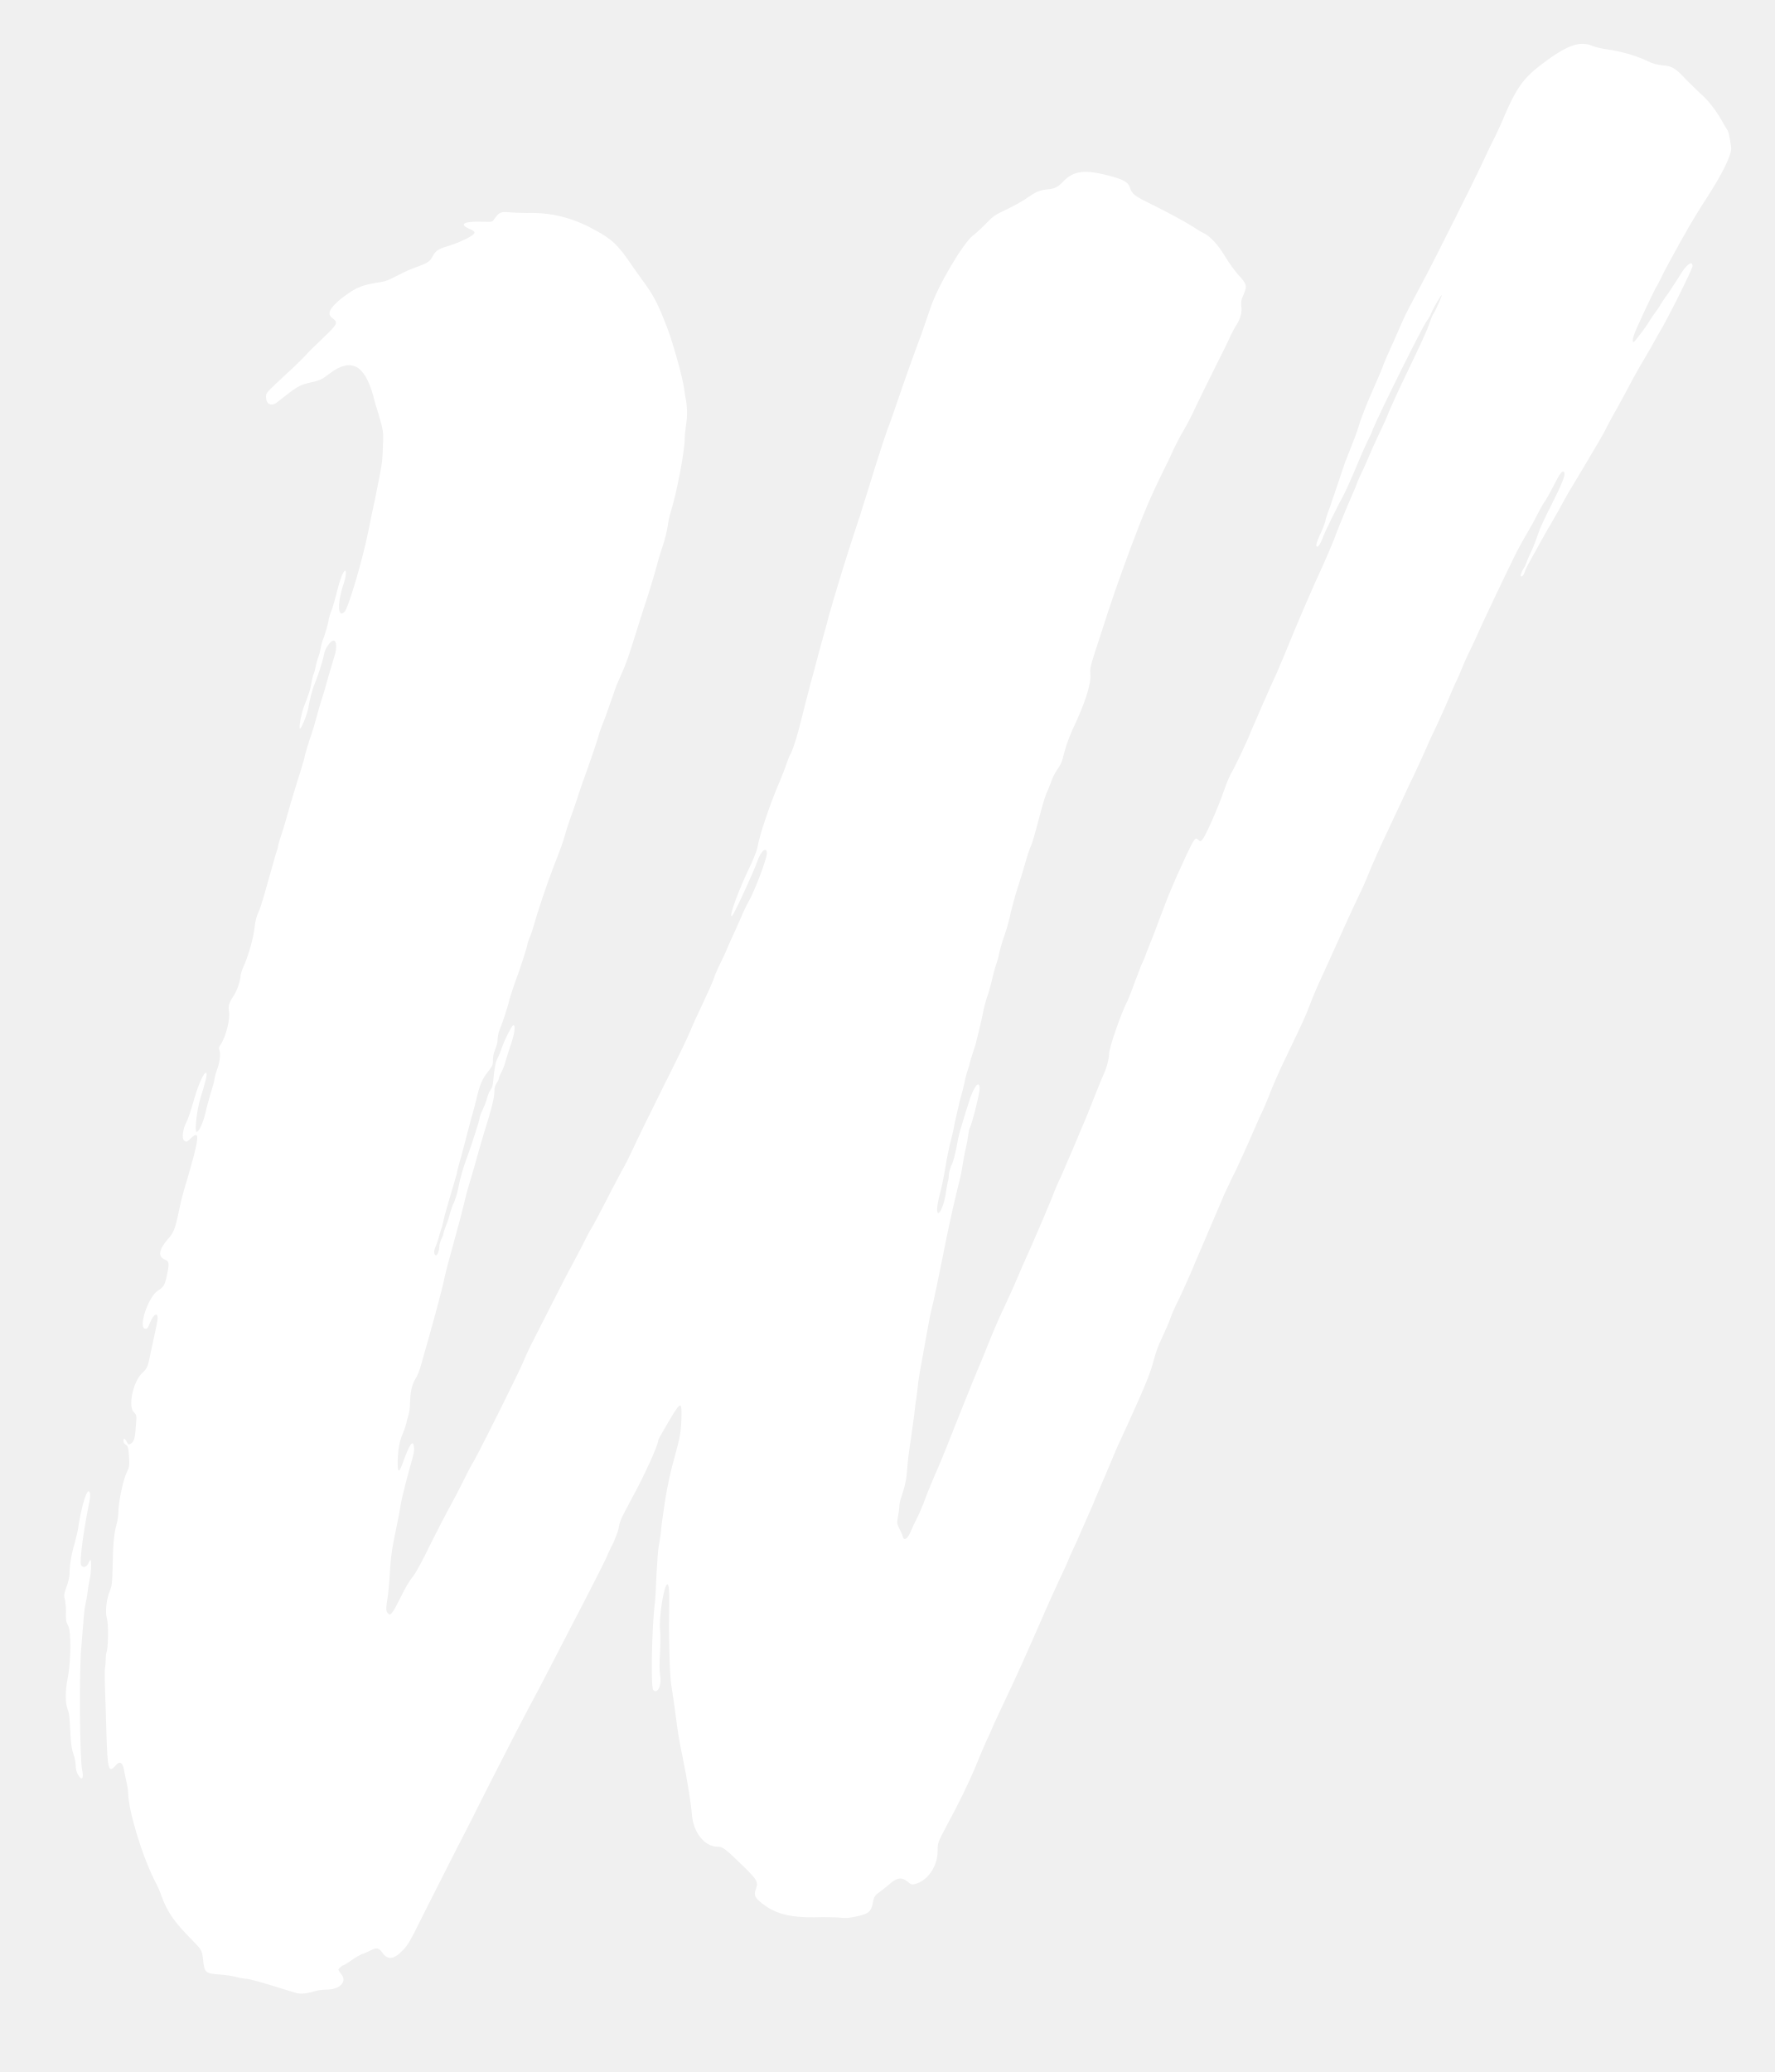
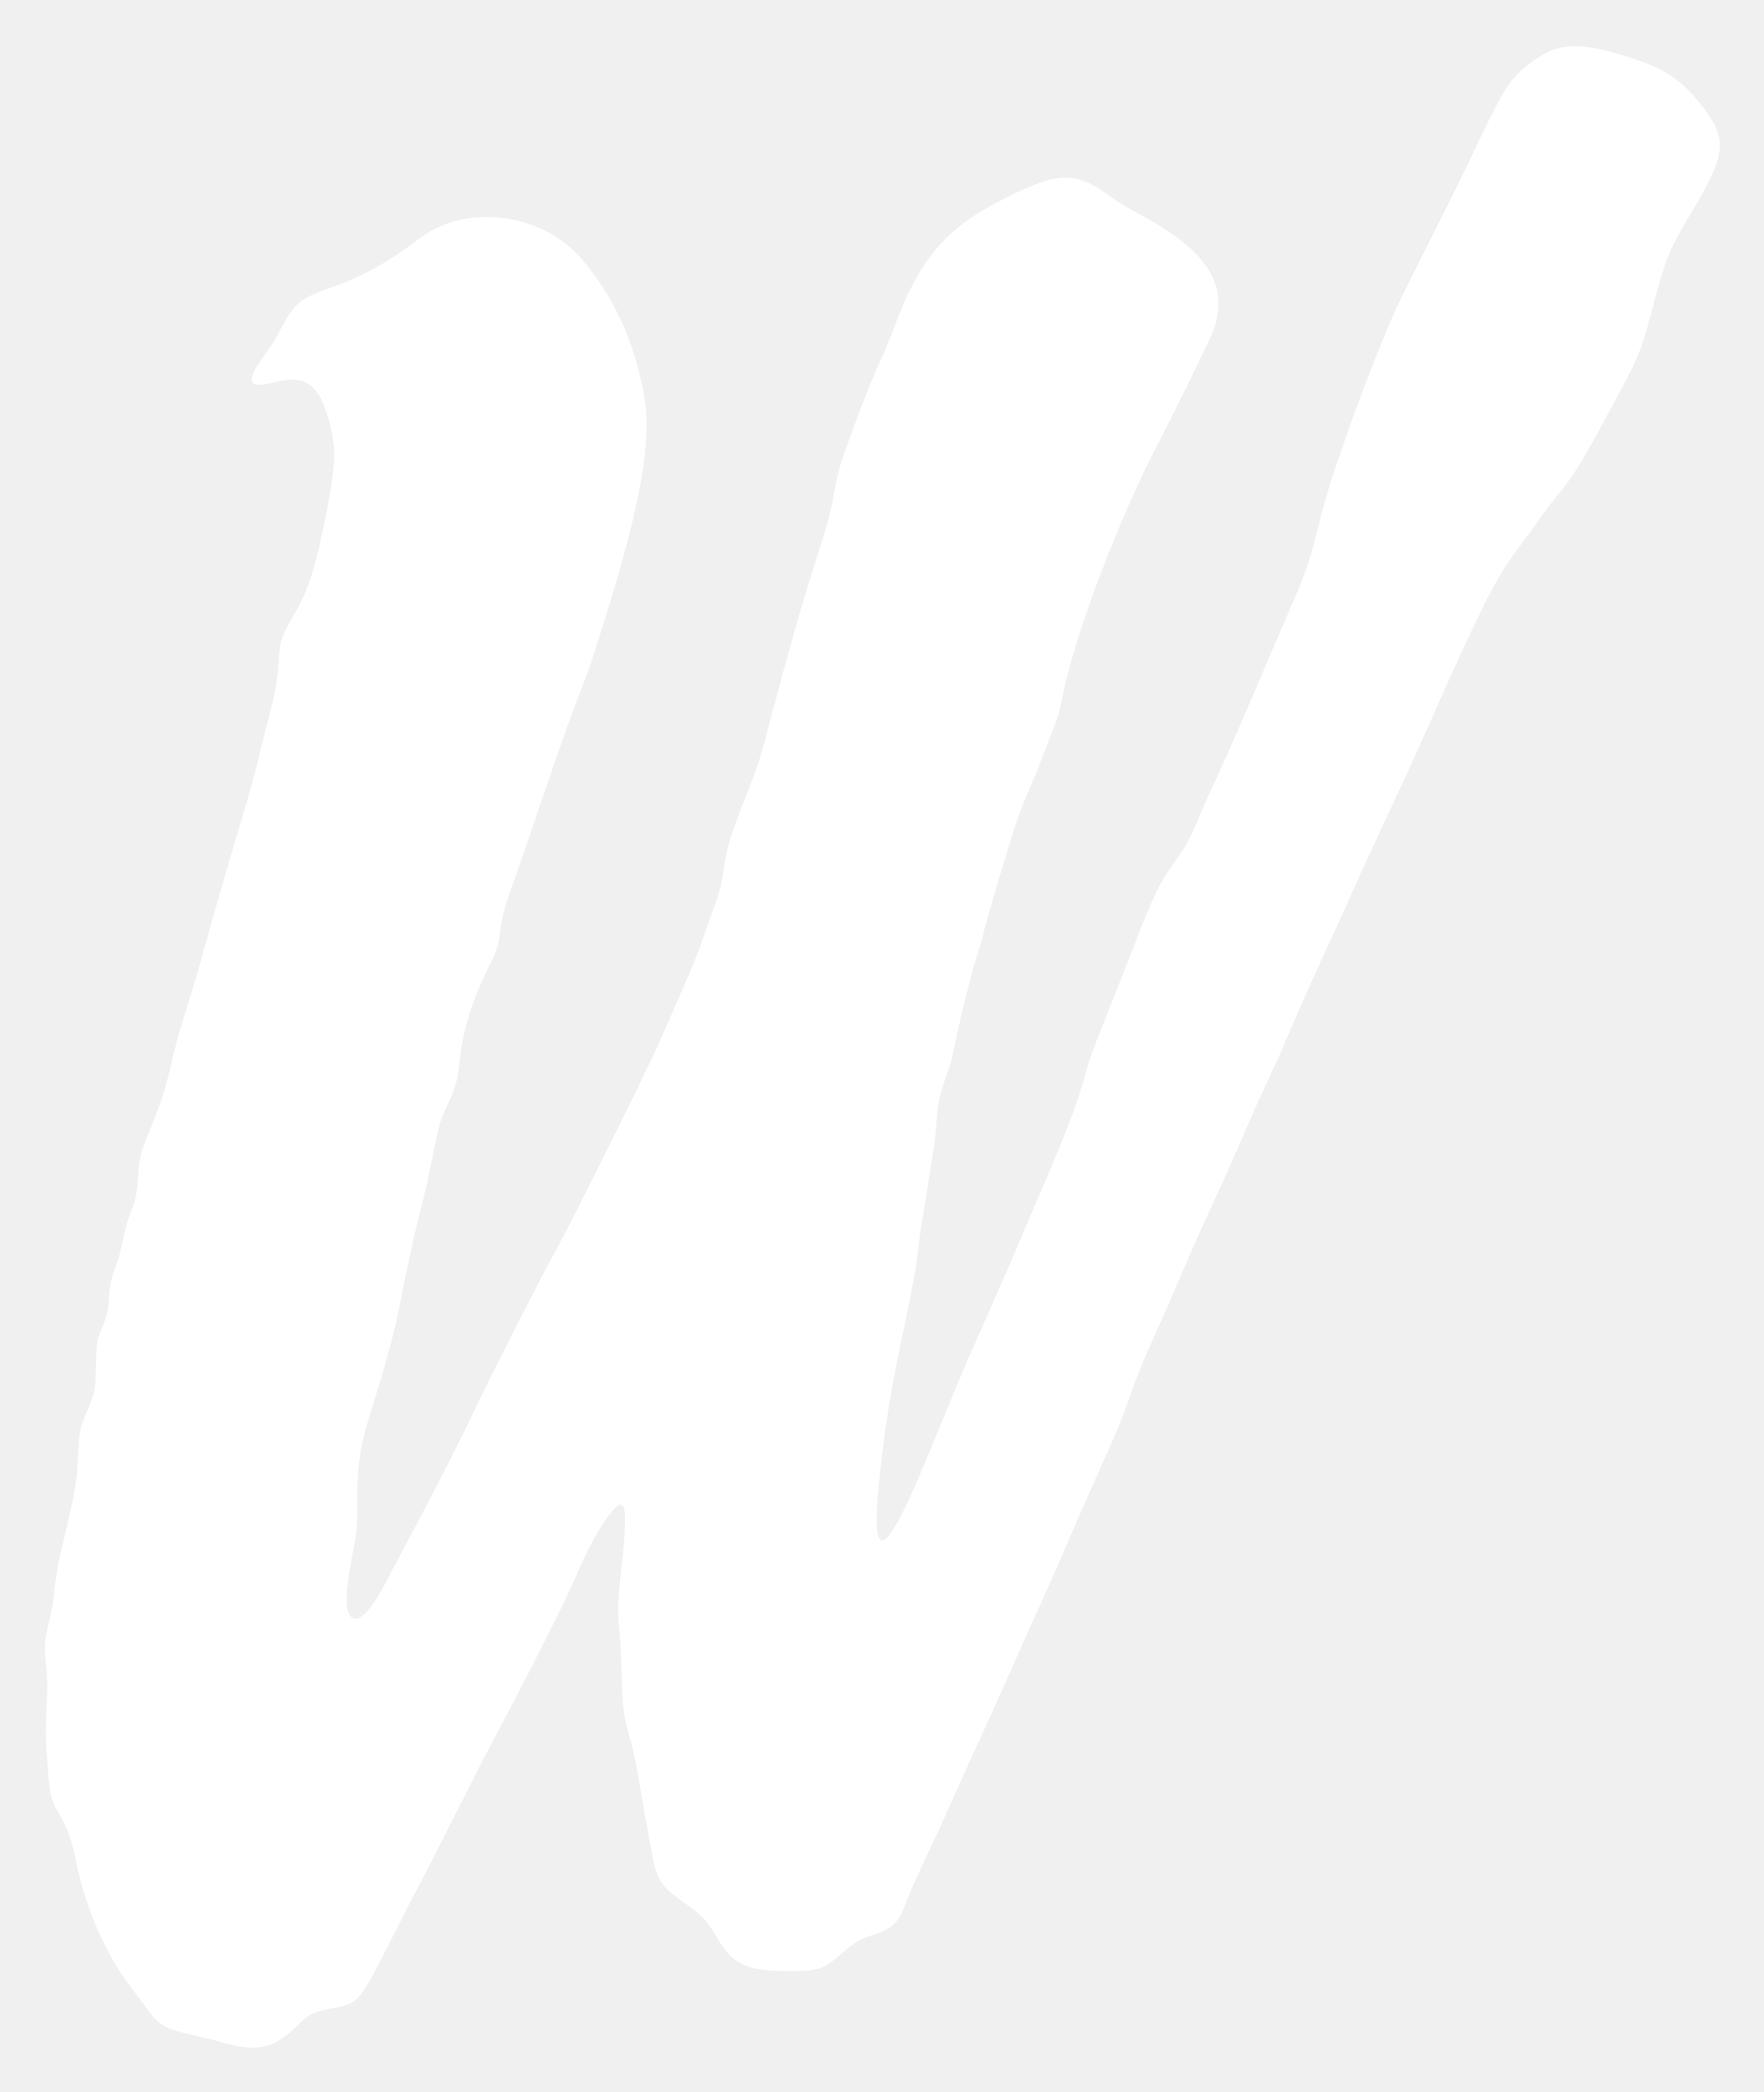
- <svg xmlns="http://www.w3.org/2000/svg" viewBox="81.50 200.75 490.00 572.50" width="490" height="572" role="img" aria-label="w">
-   <path fill="#ffffff" d="M163.5 751.5C163.0 751.4 161.5 750.9 160.1 750.5C154.8 748.8 150.1 747.5 149.4 747.5C149.0 747.5 147.7 747.3 146.6 747.0C145.5 746.7 143.4 746.4 141.8 746.3C138.0 746.0 137.8 745.8 137.4 742.2C137.1 739.6 137.1 739.6 134.2 736.6C129.5 731.9 127.5 729.0 125.9 724.6C125.6 723.6 124.7 721.6 123.9 720.1C120.4 713.1 116.8 701.0 116.7 696.2C116.7 695.8 116.6 694.7 116.4 693.9C116.2 693.0 115.9 691.6 115.7 690.6C115.3 687.7 114.5 687.1 113.2 688.6C111.3 690.8 111.0 689.6 110.7 679.9C110.6 675.6 110.4 669.9 110.3 667.3C110.2 664.4 110.2 662.1 110.3 661.6C110.4 661.2 110.5 660.2 110.5 659.4C110.5 658.5 110.6 657.5 110.8 657.0C111.2 655.5 111.3 649.3 110.8 647.8C110.3 646.2 110.7 642.4 111.7 640.2C112.2 638.8 112.3 638.3 112.4 633.9C112.5 627.6 112.8 624.3 113.5 621.9C113.8 620.8 114.0 619.4 114.0 618.7C114.0 615.8 115.3 609.7 116.3 607.6C117.1 606.0 117.1 605.5 116.9 602.6C116.7 600.4 116.6 600.3 115.9 599.8C115.4 599.6 115.2 598.5 115.6 598.3C115.8 598.3 116.1 598.6 116.3 599.1C116.7 599.9 116.8 600.0 117.3 599.7C118.3 599.2 118.6 598.3 118.8 595.0C119.1 591.8 119.1 591.8 118.3 591.0C116.6 589.4 118.0 582.7 120.5 580.2C122.1 578.7 122.1 578.6 123.2 573.2C123.8 570.5 124.4 567.6 124.6 566.7C125.4 563.3 124.1 563.0 122.7 566.3C122.2 567.6 122.0 567.9 121.5 567.9C119.3 567.9 122.2 559.0 125.0 557.3C126.6 556.3 126.9 555.7 127.5 552.7C128.1 549.9 128.0 549.2 126.9 548.8C124.9 548.0 125.1 546.2 127.6 543.2C129.2 541.5 129.6 540.4 130.4 536.9C131.2 533.0 131.7 530.9 132.9 527.0C136.4 515.1 136.6 512.9 134.2 515.1C132.9 516.4 132.7 516.4 132.1 515.8C131.5 515.2 131.8 513.0 132.6 511.2C133.3 509.9 133.8 508.4 135.1 503.9C136.3 499.9 137.8 496.7 138.3 497.2C138.6 497.5 138.2 499.2 136.7 504.1C135.7 507.2 135.0 513.5 135.6 513.5C136.3 513.5 137.6 510.7 138.3 507.2C138.7 505.7 139.3 503.4 139.7 502.2C140.1 501.0 140.5 499.5 140.6 498.7C140.7 498.0 141.0 497.0 141.2 496.5C141.9 494.7 142.3 492.3 142.0 491.2C141.7 490.3 141.7 490.2 142.3 489.3C143.7 487.2 144.9 482.3 144.6 480.4C144.3 478.7 144.5 478.0 145.9 475.8C146.9 474.3 147.7 471.7 147.8 470.2C147.8 469.9 148.1 468.9 148.5 468.0C149.9 465.0 151.4 459.8 151.7 456.5C151.9 455.0 152.2 453.9 152.7 452.8C153.1 452.0 153.7 450.1 154.1 448.7C154.9 445.9 156.7 439.5 157.6 436.4C158.0 435.4 158.2 434.3 158.2 434.1C158.2 434.0 158.8 432.1 159.5 430.0C160.1 427.9 160.8 425.7 160.9 425.2C161.0 424.8 161.9 421.6 163.0 418.1C164.1 414.7 165.1 411.3 165.3 410.6C165.6 408.9 166.7 405.5 167.4 403.5C167.7 402.6 168.3 400.6 168.7 399.1C169.1 397.6 169.8 395.2 170.2 393.9C170.7 392.5 171.5 389.7 172.0 387.8C172.6 385.8 173.3 383.4 173.6 382.4C174.6 379.6 174.3 377.1 173.0 377.9C172.1 378.5 171.0 380.3 170.8 381.7C170.5 383.4 168.8 388.5 168.2 389.8C167.7 390.9 166.9 394.0 166.6 395.7C166.4 397.8 164.3 402.8 164.1 402.0C163.9 401.4 164.5 398.2 165.2 396.2C166.6 392.6 167.1 391.1 167.3 389.7C167.4 388.9 167.7 387.9 167.8 387.4C168.0 387.0 168.3 386.1 168.4 385.5C168.5 384.9 168.8 383.6 169.1 382.7C169.5 381.8 169.8 380.5 169.9 379.8C170.0 379.2 170.4 377.7 170.9 376.5C171.3 375.3 171.8 373.6 172.0 372.7C172.1 371.7 172.5 370.4 172.8 369.7C173.3 368.5 173.8 366.5 175.0 362.0C175.7 359.6 176.5 358.0 176.8 358.5C177.0 358.9 176.8 360.4 176.3 361.9C174.5 367.1 174.5 371.8 176.5 369.8C177.6 368.6 181.5 355.4 183.1 347.4C183.6 344.9 184.2 341.9 184.5 340.6C184.8 339.4 185.2 337.4 185.4 336.2C185.6 335.1 186.0 333.3 186.2 332.2C186.9 328.6 187.0 327.7 187.1 324.1C187.3 320.0 187.2 319.7 185.9 315.2C185.4 313.7 184.7 311.3 184.4 310.0C182.0 301.5 178.3 299.6 172.6 303.8C170.1 305.7 169.9 305.8 166.4 306.6C163.8 307.3 163.3 307.6 158.0 311.8C156.3 313.2 154.8 312.5 154.8 310.4C154.8 309.3 154.7 309.4 160.5 304.0C162.2 302.5 164.4 300.3 165.4 299.3C166.3 298.2 168.6 296.0 170.4 294.3C174.7 290.2 174.8 289.9 173.1 288.6C171.6 287.5 172.3 286.0 175.4 283.4C179.1 280.5 180.8 279.7 184.6 279.0C187.9 278.5 188.2 278.4 191.1 276.9C192.8 276.0 195.2 274.9 196.5 274.5C199.5 273.4 200.1 273.0 200.9 271.5C201.6 270.1 202.5 269.5 204.6 268.9C206.7 268.3 208.6 267.5 210.4 266.6C213.0 265.2 213.0 264.8 210.8 263.9C208.2 262.7 209.4 261.9 214.1 262.0C217.2 262.1 217.3 262.1 217.7 261.5C219.2 259.4 219.6 259.2 221.9 259.4C223.1 259.5 225.3 259.6 226.8 259.6C233.6 259.4 239.5 260.9 245.5 264.2C250.5 266.9 252.1 268.4 256.2 274.5C256.6 275.1 257.6 276.5 258.4 277.6C261.9 282.3 263.0 284.4 265.7 291.4C267.3 295.6 269.9 305.0 270.3 307.9C270.4 308.7 270.6 309.9 270.7 310.5C271.2 312.8 271.3 315.6 270.9 318.0C270.7 319.3 270.5 321.1 270.5 322.0C270.5 325.3 268.4 336.5 266.7 342.0C266.3 343.3 265.9 345.2 265.8 346.1C265.5 347.9 265.1 349.6 264.3 352.0C264.0 352.8 263.5 354.5 263.1 355.9C262.2 359.3 261.3 362.2 260.4 365.1C259.9 366.5 258.7 370.4 257.6 373.8C254.7 383.1 254.5 383.8 251.7 390.0C251.4 390.9 250.5 393.3 249.8 395.4C249.1 397.4 248.3 399.7 248.0 400.3C247.7 401.0 247.0 402.9 246.5 404.7C246.0 406.4 244.7 410.2 243.7 413.0C242.7 415.8 241.3 419.6 240.8 421.4C240.2 423.2 239.3 425.8 238.8 427.1C238.3 428.5 237.7 430.4 237.5 431.2C237.1 432.8 236.0 435.8 234.2 440.4C232.7 444.2 229.7 453.1 229.0 455.8C228.6 457.2 228.0 459.1 227.6 459.9C227.3 460.7 227.0 461.6 227.0 461.8C227.0 462.3 225.1 468.2 223.4 472.8C222.8 474.6 222.0 476.9 221.8 478.0C221.3 479.8 220.4 482.7 219.3 485.4C219.0 486.2 218.8 487.3 218.8 488.0C218.8 488.8 218.5 489.8 218.1 490.8C217.7 491.7 217.5 492.7 217.5 493.7C217.5 495.1 217.4 495.2 216.2 496.8C214.6 498.7 213.8 500.6 212.9 504.6C212.5 506.1 212.0 508.3 211.6 509.4C211.3 510.5 210.6 513.2 210.0 515.5C209.4 517.8 208.7 520.6 208.3 521.8C208.0 522.9 207.6 524.4 207.5 525.1C207.3 525.8 206.7 528.0 206.1 529.9C205.5 531.8 204.7 534.8 204.2 536.5C203.8 538.2 203.4 540.0 203.2 540.4C203.1 540.8 202.7 541.9 202.5 542.8C202.2 543.6 201.9 544.8 201.6 545.3C201.1 546.5 201.2 547.6 201.8 547.6C202.2 547.6 202.7 546.2 202.7 545.1C202.7 544.6 203.0 543.8 203.2 543.2C203.5 542.7 203.8 542.0 203.8 541.7C203.8 541.5 204.1 540.5 204.5 539.5C204.9 538.6 205.4 537.1 205.6 536.1C205.9 535.2 206.3 533.8 206.7 533.1C207.0 532.5 207.5 530.9 207.8 529.6C208.4 526.4 209.3 523.3 210.4 520.4C211.6 517.1 213.8 510.3 213.8 509.8C213.8 509.6 214.1 508.5 214.6 507.5C215.1 506.5 215.7 505.0 215.9 504.1C216.1 503.2 216.6 502.2 216.9 501.8C217.3 501.3 217.5 500.6 217.6 499.2C218.0 495.4 218.2 494.3 218.8 493.1C219.2 492.4 219.7 491.0 220.1 489.9C220.8 487.9 222.6 484.4 223.0 484.1C224.0 483.5 223.4 487.0 222.1 490.4C221.8 491.3 221.4 492.7 221.1 493.6C220.9 494.5 220.4 495.9 220.0 496.7C219.6 497.4 219.2 498.3 219.2 498.5C219.2 498.7 219.0 499.4 218.6 499.9C218.1 500.7 217.9 501.2 217.9 502.5C217.8 504.4 217.2 506.9 215.1 513.6C214.5 515.5 213.8 518.1 213.4 519.4C213.1 520.6 212.2 523.8 211.4 526.4C210.6 529.0 209.8 532.0 209.6 533.0C209.0 535.5 208.0 539.3 206.8 543.6C205.3 549.0 204.6 551.7 204.1 553.9C203.3 557.8 201.0 566.1 197.7 577.7C197.3 579.2 196.6 581.0 196.1 581.7C195.1 583.4 194.7 585.3 194.6 588.2C194.6 589.5 194.4 590.9 194.2 591.6C194.0 592.3 193.7 593.3 193.6 593.9C193.5 594.4 193.1 595.6 192.7 596.6C191.7 598.8 191.3 601.1 191.2 604.2C191.1 607.7 191.5 607.9 192.5 605.2C194.5 599.6 195.5 598.2 195.7 600.8C195.8 601.7 195.5 602.9 194.9 605.0C193.9 608.4 192.4 614.4 192.1 616.0C191.9 617.3 191.6 619.2 190.3 625.4C189.4 629.8 189.2 631.9 188.9 637.2C188.8 638.7 188.6 640.6 188.5 641.5C187.9 645.2 187.9 645.8 188.4 646.4C189.2 647.4 189.7 646.7 192.0 642.1C193.2 639.6 194.5 637.4 195.3 636.5C196.2 635.3 197.7 632.7 200.4 627.1C202.5 622.9 205.0 618.1 205.9 616.5C206.8 614.9 208.2 612.2 209.1 610.4C210.0 608.6 211.3 605.9 212.2 604.5C214.2 601.0 225.0 579.3 225.9 577.0C226.3 576.0 227.2 574.0 228.0 572.4C228.8 570.9 231.4 565.7 233.8 561.0C236.2 556.3 238.6 551.6 239.2 550.6C239.7 549.7 241.0 547.2 242.1 545.1C243.1 543.1 244.3 540.7 244.8 540.0C245.3 539.2 247.1 535.8 248.8 532.5C250.5 529.1 252.6 525.3 253.3 523.9C254.1 522.6 255.4 519.9 256.3 518.0C257.1 516.2 260.8 508.6 264.5 501.2C268.2 493.9 271.6 486.8 272.1 485.5C272.6 484.2 274.2 480.7 275.6 477.8C277.0 474.8 278.4 471.7 278.6 471.0C278.8 470.2 279.7 468.2 280.5 466.6C281.3 464.9 282.0 463.5 282.0 463.4C282.0 463.3 282.6 462.0 283.2 460.6C283.9 459.1 285.2 456.3 286.0 454.4C286.8 452.4 287.9 450.3 288.3 449.6C290.0 446.5 293.2 438.0 293.2 436.6C293.2 434.4 291.5 435.9 290.5 438.9C289.5 441.8 284.2 453.3 283.6 453.8C282.4 454.7 285.6 446.1 288.9 439.4C289.7 437.6 290.5 435.6 290.6 434.9C291.1 431.8 293.9 423.3 296.7 416.8C297.5 414.9 298.4 412.6 298.7 411.6C299.0 410.7 299.5 409.4 299.9 408.8C300.7 407.0 301.6 404.2 303.0 398.5C303.7 395.7 304.5 392.5 304.8 391.5C305.0 390.5 305.8 387.8 306.4 385.5C307.0 383.2 307.8 380.2 308.2 378.8C308.6 377.3 309.3 374.7 309.8 373.0C310.2 371.3 310.9 368.9 311.3 367.6C311.6 366.4 312.4 364.0 312.9 362.2C313.8 359.1 317.3 348.0 318.9 343.4C319.3 342.0 320.2 339.1 320.9 337.0C322.9 330.4 325.1 323.5 326.6 319.2C326.9 318.6 327.9 315.6 329.0 312.5C331.3 305.7 333.8 298.7 335.8 293.4C336.6 291.2 337.7 287.8 338.4 285.9C340.3 280.0 347.4 267.9 350.3 265.7C350.9 265.3 352.4 263.9 353.7 262.6C355.8 260.4 356.1 260.2 359.7 258.5C361.7 257.5 364.3 256.1 365.3 255.3C367.7 253.7 368.4 253.4 370.5 253.1C372.8 252.9 373.6 252.5 375.3 250.7C378.0 248.0 381.0 247.6 387.0 249.1C391.7 250.3 393.0 251.0 393.5 252.5C394.1 254.4 394.8 254.9 399.7 257.3C404.2 259.5 409.7 262.5 411.9 264.0C412.4 264.4 413.4 264.9 414.0 265.2C415.9 266.2 417.9 268.4 419.9 271.7C421.0 273.5 422.5 275.6 423.5 276.7C425.8 279.2 426.0 279.7 425.0 282.0C424.3 283.6 424.2 284.0 424.3 285.2C424.6 287.0 424.1 288.7 423.0 290.5C422.4 291.4 421.7 292.8 421.3 293.6C421.0 294.4 419.1 298.3 417.1 302.2C415.1 306.2 412.7 311.1 411.7 313.2C410.7 315.4 409.2 318.3 408.3 319.8C407.4 321.3 406.3 323.5 405.7 324.7C405.2 325.9 403.9 328.6 402.9 330.6C399.0 338.5 397.4 342.4 393.7 352.2C389.9 362.6 388.9 365.3 384.9 377.8C382.5 385.1 382.5 385.3 382.6 386.9C382.9 389.6 381.2 394.9 377.7 402.3C376.8 404.3 376.0 406.5 375.5 408.3C374.7 411.5 374.6 411.7 373.2 413.8C372.6 414.7 372.0 416.0 371.8 416.7C371.5 417.5 371.1 418.5 370.9 419.0C370.3 420.0 369.3 423.4 368.4 426.9C367.2 431.4 366.6 433.7 366.0 434.9C365.7 435.6 365.1 437.4 364.7 438.9C364.3 440.4 363.3 443.6 362.5 446.1C361.7 448.6 360.9 451.6 360.6 452.9C360.4 454.1 359.7 456.8 359.0 458.8C358.3 460.7 357.6 463.2 357.4 464.2C357.2 465.3 356.8 466.6 356.6 467.1C356.4 467.7 355.8 469.7 355.4 471.6C354.9 473.6 354.3 475.7 354.0 476.4C353.8 477.1 353.4 478.4 353.2 479.3C352.8 481.6 350.8 490.0 350.5 490.5C350.4 490.8 350.0 492.0 349.6 493.3C349.3 494.6 348.8 496.3 348.5 497.1C348.3 497.9 347.9 499.2 347.8 499.9C347.7 500.6 347.1 502.9 346.5 505.0C346.0 507.1 345.4 509.9 345.1 511.1C344.9 512.4 344.4 514.6 344.0 516.1C343.6 517.6 342.9 521.0 342.5 523.5C342.1 526.0 341.4 529.3 341.0 530.7C340.3 533.4 340.0 535.6 340.5 535.9C341.1 536.2 342.4 533.0 342.7 530.0C342.9 529.0 343.1 527.7 343.2 527.3C343.4 526.8 343.5 525.9 343.5 525.4C343.5 524.8 343.8 523.8 344.1 523.0C344.8 521.7 345.4 519.1 346.1 515.2C346.3 514.2 346.9 512.1 347.4 510.5C347.9 508.9 348.5 506.8 348.9 505.7C350.3 501.0 352.0 498.8 352.0 501.6C352.0 502.9 349.9 511.4 349.2 512.6C349.1 512.8 348.9 513.8 348.8 514.7C348.7 515.6 348.4 517.1 348.2 518.0C347.8 519.5 347.6 521.0 347.0 524.4C346.9 525.2 346.2 528.0 345.5 530.8C344.4 535.4 343.1 541.3 341.7 548.5C341.0 552.1 339.1 561.3 338.6 563.0C338.4 563.8 338.1 565.3 337.9 566.5C337.7 567.7 337.2 570.1 336.9 572.0C335.6 579.0 335.0 582.4 334.9 584.0C334.8 584.9 334.6 586.4 334.5 587.2C334.3 588.1 334.1 590.2 333.9 591.9C333.7 593.5 333.2 596.8 332.9 599.1C332.5 601.5 332.1 604.8 332.0 606.5C331.8 609.5 331.4 611.3 330.3 614.6C330.0 615.4 329.8 616.5 329.8 617.1C329.8 617.7 329.6 619.0 329.4 620.0C329.1 621.7 329.2 621.8 329.8 623.1C330.2 623.8 330.6 624.7 330.7 625.1C331.0 626.7 332.1 626.1 333.1 623.6C333.5 622.6 334.2 621.2 334.6 620.4C335.1 619.5 335.9 617.6 336.5 616.1C337.6 613.1 339.2 609.2 340.9 605.4C341.5 604.0 343.9 598.1 346.2 592.2C348.5 586.4 351.3 579.5 352.4 577.0C353.4 574.5 354.8 571.1 355.4 569.6C356.0 568.1 357.6 564.4 359.0 561.5C360.4 558.5 362.1 554.7 362.8 553.0C363.5 551.3 364.6 548.8 365.2 547.5C366.5 544.7 372.0 531.9 372.6 530.1C372.9 529.4 373.7 527.4 374.6 525.6C376.3 521.7 379.0 515.4 381.9 508.4C384.7 501.4 385.3 499.8 386.1 498.0C387.2 495.6 387.7 493.5 387.8 491.9C387.8 490.2 391.0 480.9 393.0 477.0C393.2 476.5 394.0 474.6 394.7 472.6C395.4 470.7 396.3 468.5 396.6 467.6C397.0 466.8 397.7 465.2 398.1 464.0C398.6 462.8 399.6 460.1 400.5 457.9C401.3 455.7 402.6 452.4 403.3 450.5C404.0 448.6 405.4 445.3 406.4 443.0C411.4 432.0 411.5 431.9 412.4 432.8C413.0 433.3 413.0 433.3 413.5 432.8C414.4 431.9 418.0 423.7 419.6 419.0C420.2 417.2 421.0 415.4 421.3 414.8C422.1 413.6 426.1 405.3 427.0 402.8C427.7 401.1 432.5 390.1 434.2 386.5C434.5 385.7 435.3 383.9 435.9 382.5C440.2 371.9 444.0 363.2 446.9 356.9C447.7 355.2 449.0 352.1 449.9 349.9C450.7 347.7 452.2 344.0 453.2 341.6C454.2 339.3 455.3 336.6 455.7 335.8C456.0 334.9 456.8 332.9 457.5 331.5C458.2 330.1 459.6 326.9 460.6 324.5C461.7 322.1 462.9 319.5 463.3 318.7C463.7 317.9 464.6 315.9 465.2 314.3C465.9 312.7 467.7 308.7 469.3 305.4C473.9 295.8 475.8 291.8 476.4 289.8C476.7 288.9 477.2 287.7 477.5 287.3C478.0 286.6 479.8 282.5 479.7 282.3C479.5 282.2 477.2 286.2 476.8 287.3C476.6 287.9 476.0 288.9 475.6 289.4C474.4 290.9 462.5 314.9 460.7 319.3C460.5 320.0 459.9 321.3 459.4 322.2C458.9 323.2 457.8 325.7 456.9 327.8C454.5 333.6 453.0 336.8 452.4 337.9C451.3 339.8 447.1 348.3 446.8 349.4C446.3 350.7 445.7 351.8 445.3 351.8C444.8 351.8 445.0 350.8 446.1 348.4C446.7 347.2 447.3 345.6 447.5 344.9C447.6 344.2 448.2 342.4 448.8 340.9C449.3 339.4 450.3 336.4 451.0 334.4C451.7 332.3 452.6 329.6 453.1 328.2C456.3 320.1 456.1 320.7 457.2 317.1C457.8 315.5 458.7 313.1 459.2 311.9C460.6 308.7 463.2 302.7 463.4 302.1C463.4 301.8 464.1 300.4 464.7 298.9C466.0 296.0 467.4 292.9 469.0 289.2C469.8 287.4 471.0 285.1 475.8 276.1C478.5 270.9 488.4 251.2 490.4 246.9C491.7 244.1 493.5 240.3 494.5 238.4C495.4 236.4 496.5 234.2 496.8 233.3C500.2 225.3 502.2 222.4 507.2 218.6C514.3 213.2 517.9 211.9 521.5 213.5C522.3 213.8 524.0 214.2 525.5 214.4C529.0 214.9 533.0 216.0 536.1 217.4C538.1 218.4 539.0 218.6 540.7 218.8C543.4 219.0 544.3 219.6 547.2 222.7C548.5 224.0 550.3 225.8 551.3 226.7C553.4 228.5 555.5 231.3 557.0 233.9C557.6 235.0 558.3 236.2 558.6 236.6C559.0 237.2 559.3 238.7 559.7 241.5C559.9 243.4 557.3 248.7 552.9 255.5C551.2 258.1 549.2 261.4 547.9 263.6C547.3 264.7 546.3 266.5 545.7 267.5C542.9 272.6 541.1 275.8 540.4 277.4C539.9 278.4 539.3 279.6 538.9 280.2C538.1 281.6 533.1 292.2 532.8 293.4C532.4 294.6 532.4 295.2 532.7 295.3C533.0 295.3 536.6 290.5 537.2 289.3C537.5 288.8 538.2 287.8 538.7 287.1C539.2 286.4 539.9 285.5 540.1 285.0C540.4 284.5 541.3 283.1 542.3 281.8C543.2 280.4 544.5 278.4 545.3 277.2C547.2 273.9 549.0 272.5 549.0 274.3C549.0 275.1 541.8 289.6 539.5 293.2C538.9 294.3 538.0 295.9 537.5 296.8C537.0 297.6 535.6 300.1 534.4 302.1C533.2 304.2 531.6 307.1 530.9 308.5C530.1 310.0 528.9 312.2 528.2 313.5C527.4 314.8 526.3 316.9 525.6 318.2C525.0 319.5 523.7 321.8 522.8 323.3C521.9 324.9 520.1 327.8 518.9 329.9C517.7 331.9 515.8 335.1 514.7 336.9C513.7 338.7 512.5 340.8 512.1 341.6C511.6 342.4 510.6 344.3 509.7 345.8C508.8 347.2 507.6 349.5 506.9 350.7C506.2 352.0 505.1 354.0 504.4 355.2C503.7 356.4 503.0 357.8 502.8 358.3C502.5 359.4 502.1 360.0 501.7 360.0C501.3 360.0 501.7 358.8 502.4 357.7C502.7 357.3 503.0 356.6 503.1 356.2C503.2 355.9 503.9 354.2 504.7 352.6C505.4 350.9 506.2 348.8 506.4 348.1C506.6 347.3 508.1 344.0 509.8 340.7C512.8 334.7 513.9 332.1 513.6 331.4C513.2 330.4 512.4 331.4 510.6 335.0C509.8 336.6 508.8 338.4 508.4 339.0C507.9 339.6 507.0 341.2 506.3 342.6C505.6 344.0 504.3 346.4 503.4 347.9C502.5 349.4 500.7 352.6 499.5 355.1C496.5 361.2 490.4 374.1 489.6 376.0C489.2 376.9 488.3 378.9 487.5 380.5C486.7 382.1 485.8 384.1 485.5 384.9C485.2 385.7 484.2 388.1 483.2 390.1C482.3 392.2 481.1 395.0 480.5 396.4C479.9 397.8 478.7 400.3 477.9 402.1C477.0 403.9 475.6 407.0 474.8 408.9C473.9 410.9 472.6 413.7 471.9 415.2C471.1 416.7 469.7 419.8 468.7 422.0C467.6 424.3 465.9 427.9 464.9 430.1C463.0 434.0 460.5 439.6 458.9 443.6C458.4 444.7 457.6 446.7 456.9 448.0C454.2 453.7 451.9 458.8 449.4 464.4C447.9 467.7 446.1 471.7 445.3 473.4C444.6 475.0 443.6 477.4 443.1 478.8C442.2 481.3 440.9 484.0 436.6 493.0C435.0 496.2 433.2 500.4 432.4 502.4C431.7 504.3 430.3 507.6 429.3 509.6C428.4 511.7 427.1 514.6 426.5 516.0C425.9 517.4 424.3 520.9 423.0 523.7C421.6 526.4 420.1 529.8 419.5 531.0C419.0 532.3 417.5 535.7 416.3 538.5C415.1 541.3 413.0 546.3 411.6 549.5C410.3 552.7 408.4 556.9 407.5 558.8C406.6 560.6 405.3 563.3 404.8 564.8C404.3 566.2 403.2 568.7 402.4 570.4C401.4 572.4 400.7 574.4 400.1 576.6C399.3 579.9 397.7 583.8 393.1 593.9C391.9 596.5 390.4 599.8 389.8 601.1C389.2 602.5 387.9 605.6 386.9 608.0C385.9 610.4 384.2 614.2 383.3 616.5C382.3 618.8 380.8 622.1 380.0 624.0C379.2 625.9 378.2 628.1 377.8 628.9C377.4 629.7 376.6 631.5 376.1 632.8C375.5 634.1 374.1 637.1 373.0 639.5C371.9 641.9 370.5 645.0 369.9 646.4C369.3 647.8 367.7 651.5 366.3 654.6C364.9 657.8 363.2 661.6 362.5 663.1C361.8 664.6 360.3 667.9 359.1 670.4C357.9 672.9 356.6 675.7 356.1 676.8C355.7 677.8 354.6 680.3 353.6 682.4C352.7 684.4 351.5 687.3 350.9 688.8C349.0 693.4 345.8 699.9 343.0 705.0C340.4 709.9 340.4 709.9 340.4 712.2C340.4 716.2 337.9 720.0 334.8 721.1C333.3 721.6 333.2 721.6 332.0 720.6C330.4 719.3 329.1 719.5 326.8 721.6C326.1 722.2 325.0 723.0 324.4 723.5C323.1 724.4 322.8 724.8 322.5 726.5C322.0 729.0 321.3 729.6 317.8 730.3C315.9 730.7 315.0 730.8 313.4 730.6C312.3 730.5 309.1 730.4 306.4 730.5C299.6 730.6 295.4 729.5 291.8 726.6C289.9 725.1 289.6 724.4 290.1 722.9C290.9 720.8 290.7 720.3 286.7 716.4C281.7 711.5 281.0 711.0 279.6 711.0C276.0 711.0 272.9 707.1 272.5 702.2C272.3 699.3 271.2 692.5 269.9 686.1C269.0 681.9 268.6 679.5 267.9 673.9C267.5 670.8 267.2 669.0 266.8 666.4C266.4 664.0 266.1 654.7 266.2 647.1C266.3 640.2 266.2 638.5 265.7 638.5C264.8 638.5 263.3 647.8 263.7 651.1C263.8 652.0 263.8 654.6 263.7 657.1C263.5 660.5 263.5 662.0 263.7 663.6C264.2 666.5 263.0 668.9 261.8 667.7C261.1 666.9 261.4 650.0 262.3 643.4C262.4 642.3 262.6 638.8 262.7 635.8C262.9 632.7 263.1 629.2 263.3 628.1C263.5 627.0 263.8 625.3 263.9 624.4C264.0 622.7 264.2 621.3 265.1 615.2C265.7 611.4 266.7 606.8 267.8 603.0C269.1 598.4 269.5 596.3 269.6 592.6C269.7 587.4 269.6 587.4 264.4 596.4C263.8 597.5 263.2 598.5 263.2 598.7C263.2 600.0 259.2 608.8 255.6 615.3C252.8 620.6 252.6 620.9 252.2 623.2C252.0 624.1 251.3 625.8 250.8 627.0C250.2 628.1 249.5 629.6 249.2 630.3C249.0 631.0 246.7 635.5 244.2 640.4C236.4 655.4 230.3 667.3 229.4 668.9C227.1 673.1 222.1 682.8 216.6 693.6C213.3 700.2 208.9 708.9 206.8 712.9C204.8 716.9 201.1 724.2 198.6 729.1C194.5 737.4 194.0 738.2 192.6 739.6C190.2 742.2 188.3 742.4 186.9 740.2C185.9 738.9 185.4 738.8 183.6 739.7C182.8 740.1 181.7 740.6 181.2 740.7C180.8 740.9 179.5 741.6 178.4 742.4C177.3 743.1 176.3 743.8 176.1 743.8C175.8 743.8 174.8 744.7 174.8 745.0C174.8 745.1 175.1 745.6 175.5 746.1C177.4 748.2 175.3 750.5 171.4 750.5C170.3 750.5 168.9 750.7 168.0 751.0C166.0 751.6 164.6 751.7 163.5 751.5ZM103.4 691.9C102.7 691.1 102.2 689.9 102.2 688.6C102.2 687.9 102.0 686.5 101.6 685.5C101.1 683.9 100.9 683.0 100.7 679.0C100.5 674.9 100.4 674.1 99.9 672.8C99.3 671.3 99.3 667.6 100.0 664.4C100.9 659.8 101.0 651.5 100.1 649.9C99.5 648.8 99.5 648.4 99.5 646.6C99.6 645.5 99.4 643.9 99.3 643.1C98.9 641.5 98.9 641.4 99.7 639.1C100.2 637.8 100.5 636.3 100.5 635.6C100.5 633.4 101.0 630.2 101.9 627.2C102.3 625.7 102.8 623.7 102.9 622.9C103.0 622.0 103.2 620.8 103.4 620.0C103.5 619.2 103.9 617.8 104.1 616.8C104.7 614.4 105.4 612.7 105.8 612.8C106.3 613.0 106.3 614.2 106.0 615.6C104.4 623.4 103.2 632.2 103.7 633.2C104.3 634.2 105.4 633.7 105.9 632.3C106.0 632.0 106.1 631.8 106.3 631.8C106.6 631.8 106.5 635.5 106.1 636.9C106.0 637.6 105.7 638.9 105.6 639.8C105.5 640.6 105.3 642.3 105.0 643.5C104.7 644.7 104.4 647.3 104.3 649.4C104.1 651.4 103.9 654.1 103.8 655.4C103.1 661.8 103.3 686.8 104.0 689.9C104.4 691.6 104.1 692.6 103.4 691.9Z" />
+ <svg xmlns="http://www.w3.org/2000/svg" viewBox="97.25 201.75 473.25 560.75" width="473" height="561" role="img" aria-label="w">
+   <path fill="#ffffff" d="M160.2 750.3C159.1 750.0 156.8 749.5 155.2 749.0C153.7 748.6 150.9 747.9 149.0 747.5C141.6 745.8 139.9 744.9 136.8 740.6C135.7 739.1 133.7 736.4 132.2 734.4C125.8 726.1 120.3 713.6 117.8 701.6C116.2 694.1 115.7 692.7 112.9 687.8C110.8 684.2 110.5 682.6 109.9 673.4C109.4 667.3 109.5 665.8 109.9 655.9C110.0 653.3 109.9 651.2 109.6 648.2C109.1 643.1 109.2 641.8 110.3 637.1C110.9 635.0 111.5 631.6 111.7 629.1C112.5 623.0 112.8 621.0 114.5 614.0C117.4 602.0 118.0 598.4 118.2 591.6C118.5 585.7 118.7 584.6 120.6 580.1C122.8 574.8 122.8 574.6 123.0 567.8C123.1 564.4 123.3 561.3 123.4 560.9C123.6 560.5 124.1 559.0 124.7 557.6C126.1 554.1 126.2 553.5 126.5 549.6C126.7 546.0 127.1 544.6 128.6 540.4C129.1 539.1 129.8 536.3 130.2 534.3C131.0 530.4 131.3 529.4 132.4 526.6C133.7 523.2 134.0 521.5 134.3 517.3C134.6 511.9 134.8 511.1 137.7 504.1C141.2 495.4 141.5 494.2 144.7 480.8C145.2 478.9 146.6 474.3 147.8 470.5C149.0 466.7 150.7 460.9 151.6 457.6C153.2 451.6 159.8 428.7 163.4 416.9C164.4 413.4 165.7 408.9 166.1 406.9C167.3 402.1 169.3 394.2 170.2 390.6C171.2 386.9 171.7 383.6 172.0 378.8C172.3 373.8 172.8 372.1 175.4 367.7C179.7 360.3 181.4 355.6 183.9 343.6C187.3 327.2 187.6 322.6 185.8 315.4C183.1 304.8 179.4 301.8 171.2 304.0C163.6 306.0 162.8 304.0 168.5 296.4C170.0 294.3 171.4 292.1 172.8 289.4C176.1 283.0 178.0 281.4 185.6 278.8C194.3 275.8 201.2 272.0 209.9 265.4C222.4 255.9 242.9 258.6 253.4 271.1C262.0 281.2 267.3 292.8 270.0 307.3C272.3 319.6 269.2 337.1 258.6 370.6C255.7 379.8 255.1 381.7 251.6 390.6C249.5 396.1 245.7 406.9 240.1 423.5C238.1 429.3 235.7 436.4 234.7 439.1C232.5 445.4 232.1 446.8 231.5 451.1C230.8 456.0 230.8 456.0 228.1 461.4C223.9 470.0 221.5 477.7 220.6 485.9C220.1 491.2 219.5 493.2 217.5 497.5C215.4 502.1 215.2 502.6 214.0 508.5C212.2 517.3 211.0 522.8 209.7 527.7C208.4 532.7 206.1 543.2 204.8 550.2C203.3 558.1 200.5 568.4 197.6 577.5C193.9 588.9 193.2 593.3 193.1 603.8C193.1 611.6 193.1 611.6 192.2 616.5C189.9 628.2 189.7 633.0 191.2 635.0C193.0 637.4 196.2 634.5 200.6 626.4C201.6 624.5 203.3 621.2 204.4 619.1C213.1 603.0 221.6 586.3 226.5 575.8C229.2 570.1 242.9 543.3 244.7 540.1C247.9 534.8 268.9 492.6 273.4 482.8C279.0 470.2 283.8 459.1 284.9 456.0C285.5 454.1 287.0 450.2 288.0 447.2C290.4 440.7 290.6 439.9 291.4 434.8C292.4 428.3 293.1 426.0 297.5 414.8C300.7 406.7 301.4 404.5 304.1 394.0C309.5 373.7 312.3 363.9 316.3 351.4C319.2 342.3 320.1 339.0 320.7 335.5C322.2 327.5 322.1 327.7 325.9 317.2C328.8 309.3 331.0 303.6 333.7 297.7C334.7 295.5 336.4 291.5 337.4 288.7C343.6 271.9 350.7 263.2 364.0 256.2C380.5 247.5 385.2 247.1 394.5 253.7C398.5 256.5 398.3 256.4 403.8 259.4C421.6 269.1 427.2 278.4 422.7 290.4C421.8 292.8 412.2 312.4 408.2 320.0C397.4 340.7 385.9 371.0 382.5 387.6C381.6 392.3 380.7 395.1 378.6 400.2C377.8 402.4 376.4 405.8 375.7 407.8C374.9 409.7 373.5 413.1 372.6 415.1C371.7 417.2 370.4 420.8 369.6 423.1C366.9 431.6 363.0 444.8 361.6 449.9C360.9 452.9 359.8 456.8 359.1 458.7C357.9 462.5 354.3 477.1 353.5 481.4C352.8 485.2 352.3 487.0 351.2 490.0C349.7 494.1 349.0 496.8 348.7 500.5C348.3 505.7 347.8 510.1 347.1 513.7C346.8 515.5 346.3 518.7 346.0 520.8C345.7 522.9 345.1 526.5 344.7 528.8C344.3 531.0 343.8 534.5 343.6 536.5C343.1 541.4 342.3 545.7 340.0 556.8C336.1 575.0 334.7 583.9 333.1 599.1C330.7 622.5 334.9 619.8 346.9 590.4C353.4 574.5 356.4 567.2 358.9 561.8C361.9 555.0 368.8 539.4 370.9 534.3C371.8 532.1 374.0 526.9 375.9 522.6C383.5 504.9 385.9 498.5 387.8 492.0C389.4 486.0 390.1 484.1 394.6 472.8C396.8 467.3 399.8 459.7 401.3 455.8C406.9 441.2 408.3 438.4 413.5 431.2C415.3 428.8 417.0 425.5 419.3 419.9C420.4 417.4 422.1 413.4 423.3 411.0C425.9 405.5 433.3 388.5 437.6 378.2C439.5 373.9 442.0 368.0 443.2 365.2C447.7 355.0 448.7 352.1 451.6 340.2C452.7 336.2 454.2 330.9 455.0 328.5C455.9 326.1 457.4 321.5 458.5 318.4C461.1 310.6 467.6 293.9 471.1 285.9C471.9 284.1 475.7 276.3 479.6 268.6C483.5 260.9 488.4 251.1 490.4 246.9C500.9 224.7 502.1 222.7 508.1 218.2C515.4 212.7 521.0 212.5 535.4 217.2C544.1 220.0 548.6 223.1 553.9 229.9C560.8 238.7 560.4 242.9 551.4 257.9C545.3 268.1 544.1 270.9 541.1 282.3C537.5 296.2 537.3 296.6 528.3 313.2C521.6 325.6 519.5 329.1 514.7 334.9C513.4 336.5 511.2 339.4 509.8 341.4C508.5 343.3 506.3 346.3 505.0 348.0C502.1 351.9 500.6 354.2 498.1 358.6C495.3 363.7 489.5 375.9 483.1 390.4C478.7 400.4 474.4 409.8 468.6 422.2C465.9 428.0 462.2 436.0 460.4 440.1C458.6 444.2 455.7 450.6 454.0 454.2C449.8 463.3 446.3 471.2 443.1 478.6C441.7 482.1 439.2 487.6 437.6 491.0C436.0 494.4 433.5 499.9 432.0 503.4C427.7 513.4 425.7 517.8 423.0 523.6C419.7 530.8 417.2 536.4 413.3 545.5C411.6 549.5 409.1 555.3 407.7 558.3C404.0 566.5 402.0 571.4 400.3 576.4C398.1 582.6 397.3 584.6 393.0 594.2C390.9 598.8 387.5 606.6 385.4 611.4C381.4 620.8 377.1 630.5 373.6 638.1C372.4 640.7 369.3 647.8 366.6 653.8C364.0 659.7 360.3 667.9 358.4 671.9C356.6 675.9 353.7 682.3 352.0 686.1C350.3 690.0 347.4 696.3 345.5 700.2C343.6 704.2 341.5 709.0 340.7 711.0C338.4 717.4 337.1 718.8 331.2 720.7C327.8 721.9 326.4 722.7 323.2 725.5C318.2 729.9 316.8 730.4 308.6 730.3C297.6 730.3 293.9 728.6 289.9 721.8C287.0 716.8 285.4 715.1 280.4 711.7C274.6 707.6 273.3 705.5 272.0 698.0C271.7 696.3 270.9 691.8 270.2 688.1C269.6 684.4 268.7 679.4 268.3 676.9C267.9 674.4 267.1 670.9 266.6 669.1C264.4 661.4 264.3 660.4 264.0 649.8C263.9 645.4 263.6 640.3 263.4 638.4C262.9 634.4 263.0 631.4 263.7 624.7C265.7 607.5 265.4 603.1 262.4 606.0C259.1 609.3 255.2 616.1 251.3 625.5C248.4 632.2 238.1 652.5 227.9 671.6C226.0 675.2 222.1 683.0 219.1 688.9C216.1 694.8 212.4 702.2 210.8 705.2C209.1 708.3 205.3 715.8 202.2 721.9C194.0 738.2 193.3 739.0 187.5 740.1C181.0 741.3 180.3 741.7 176.2 745.7C171.1 750.6 167.2 751.7 160.2 750.3Z" />
</svg>
